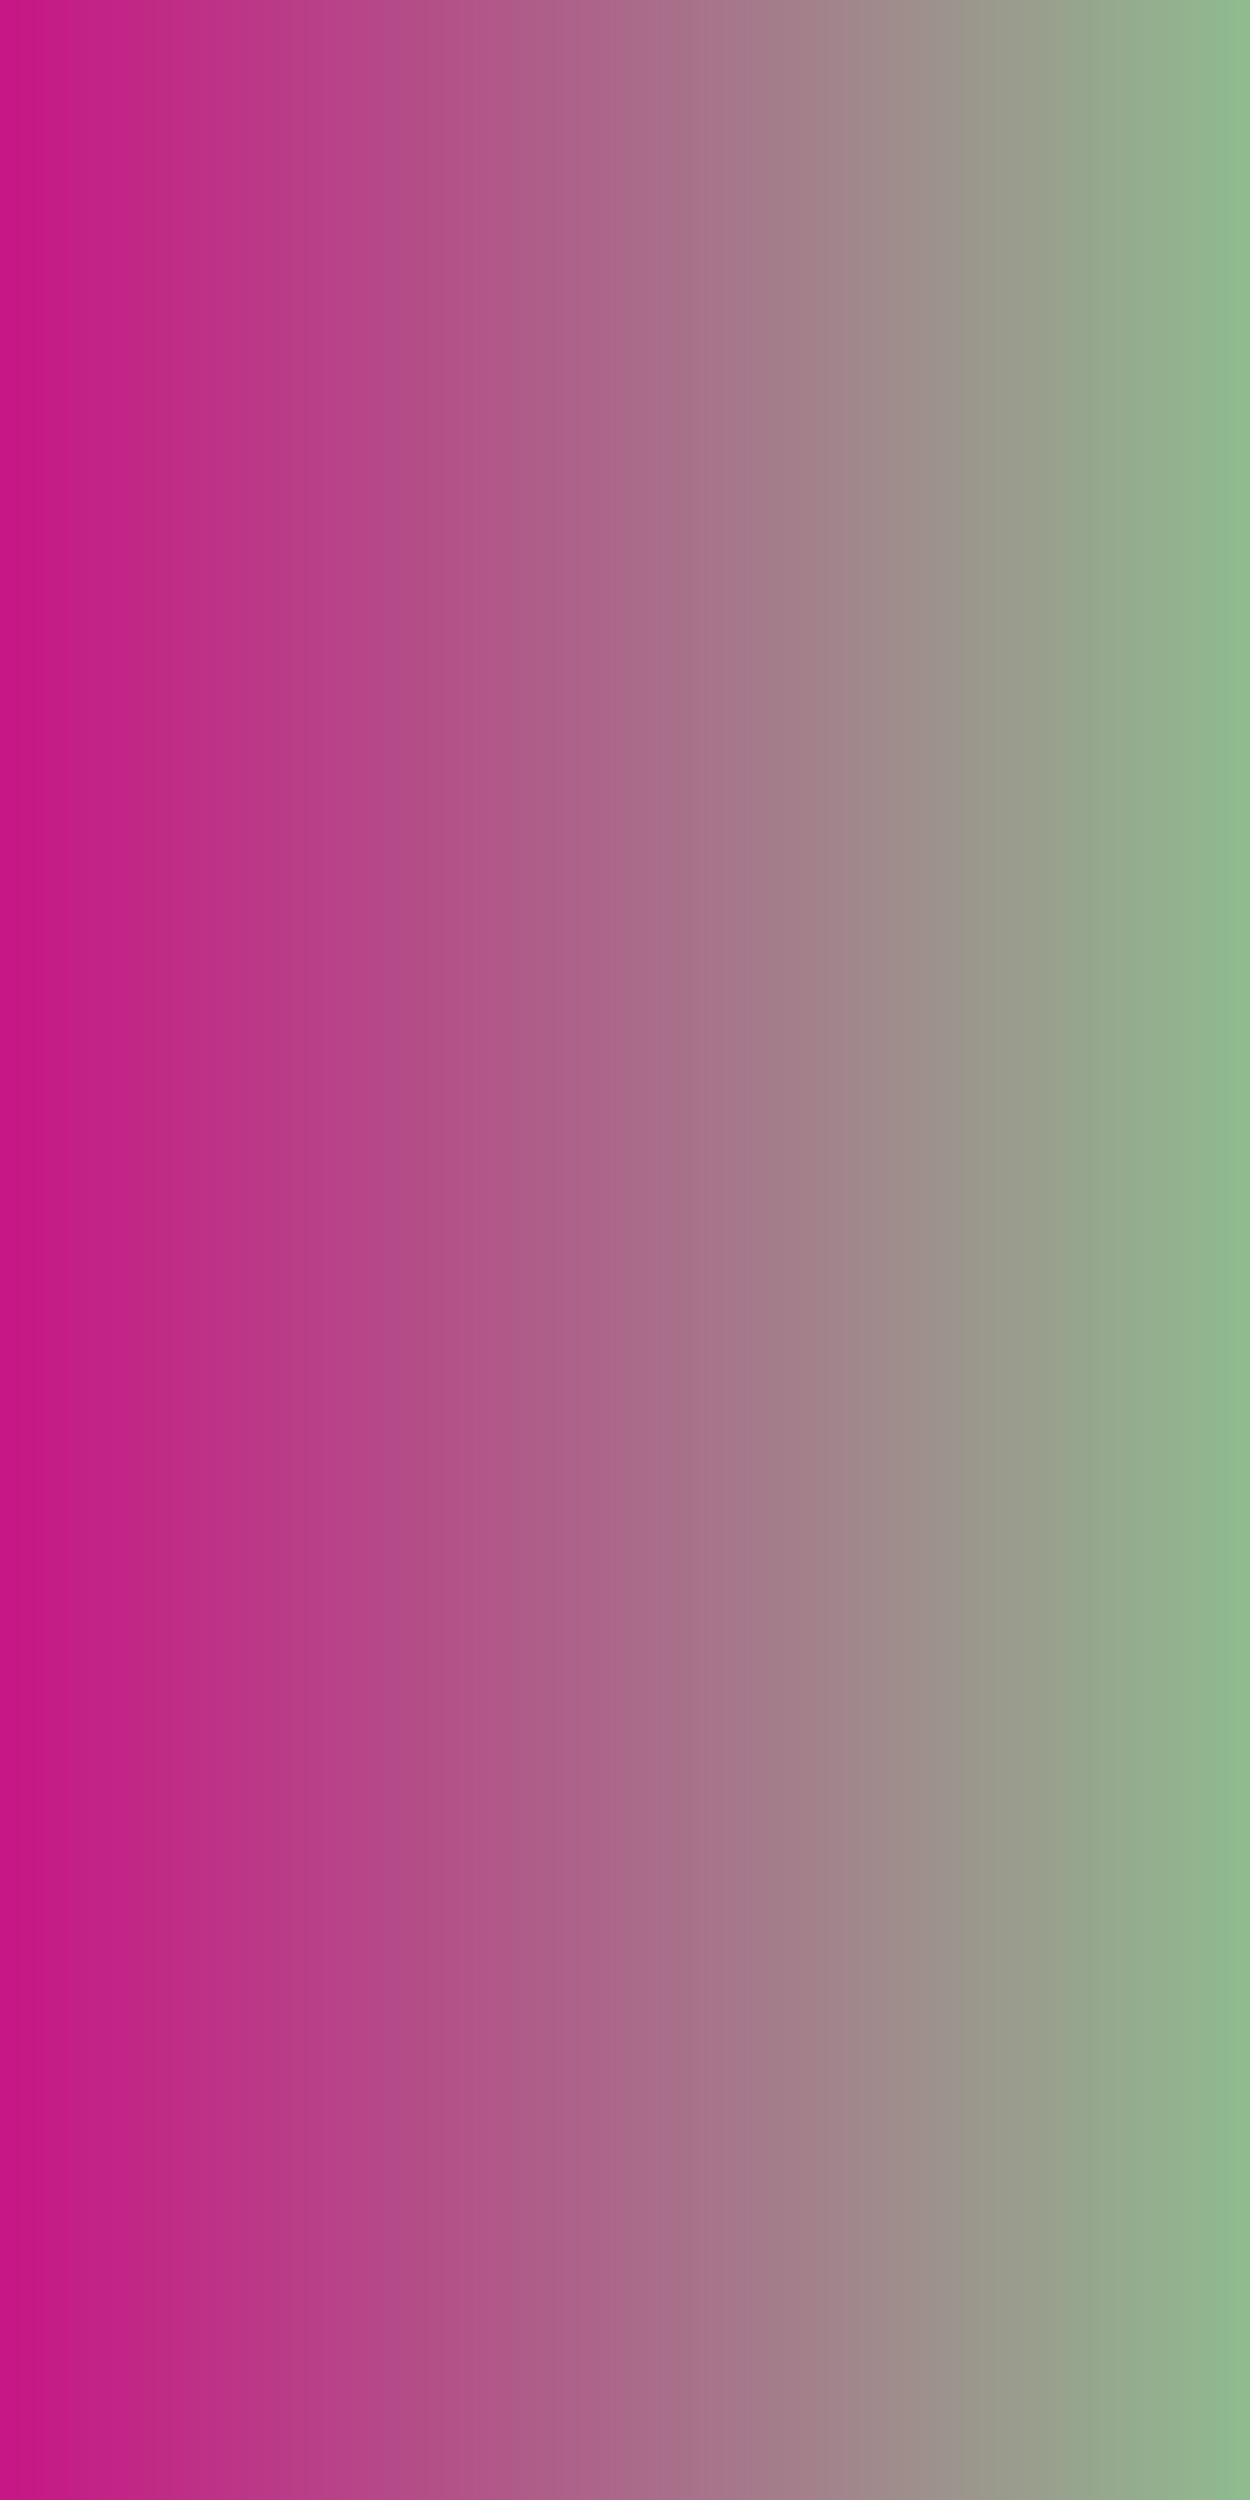
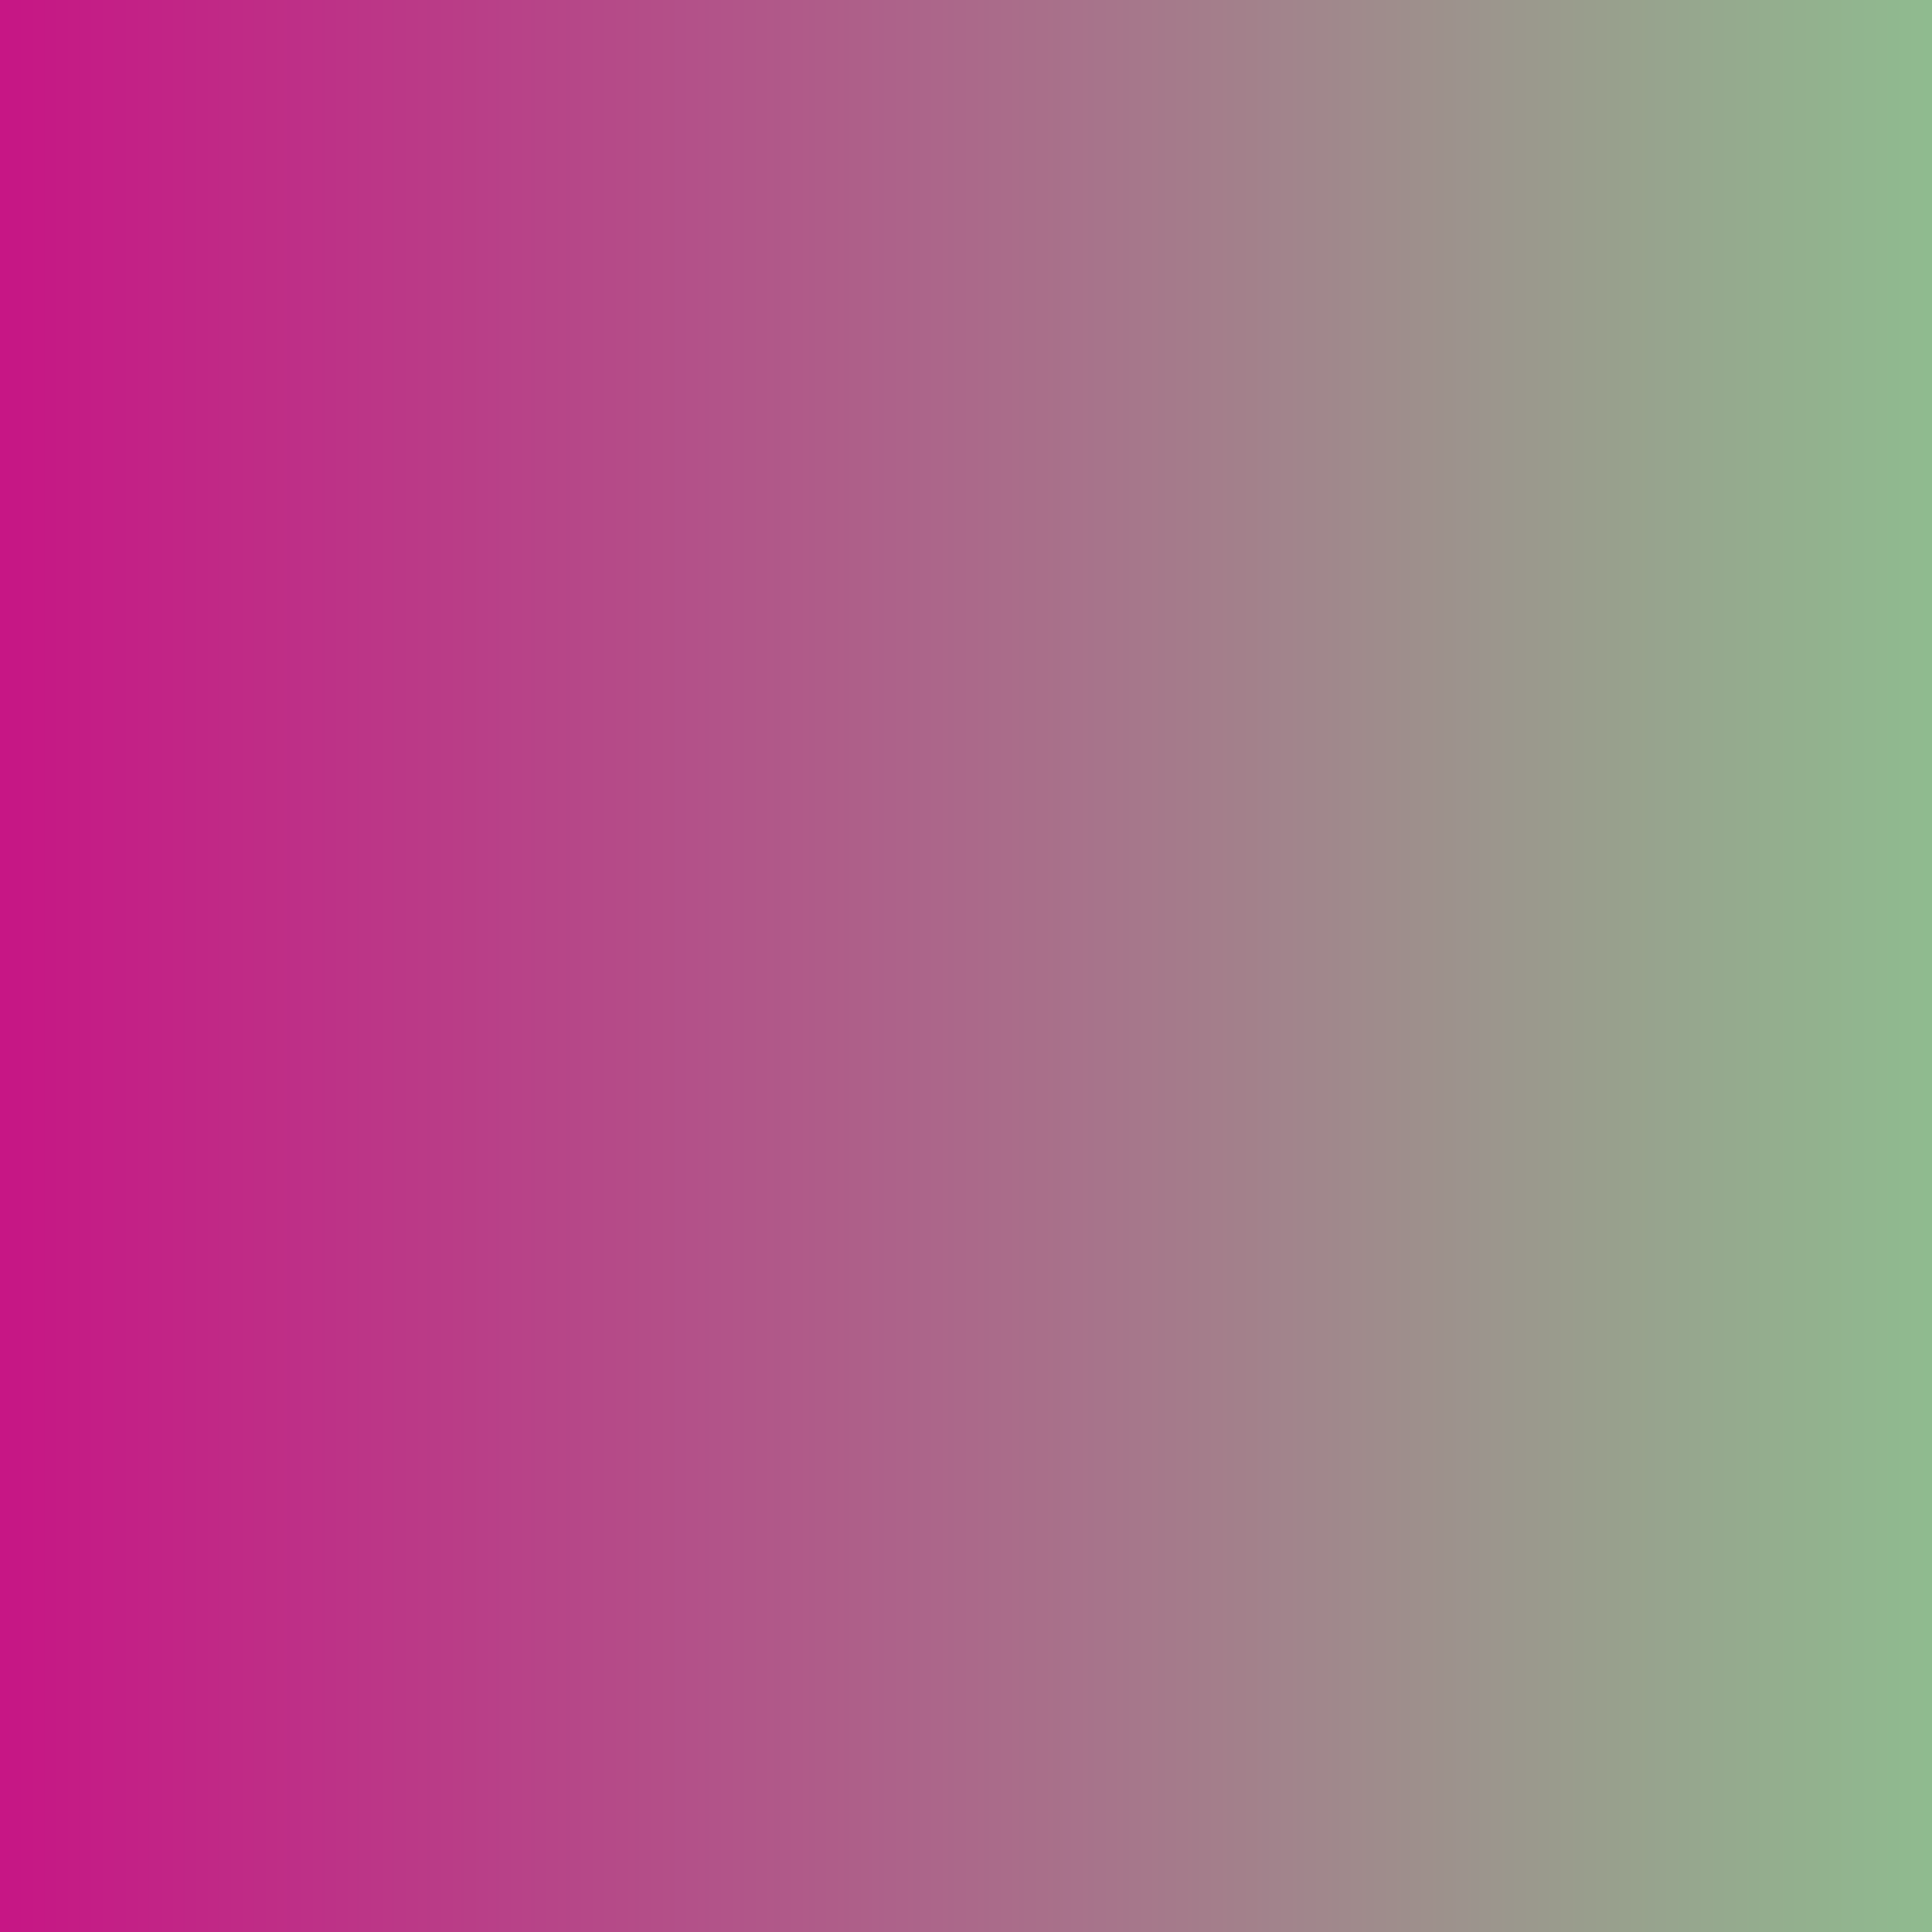
- <svg xmlns="http://www.w3.org/2000/svg" width="100" height="200">
+ <svg xmlns="http://www.w3.org/2000/svg" width="100" height="100">
  <linearGradient id="gradient">
    <stop stop-color="mediumvioletred" offset="0%" />
    <stop stop-color="darkseagreen" offset="100%" />
  </linearGradient>
  <rect width="100%" height="100%" fill="url(#gradient)" />
</svg>
